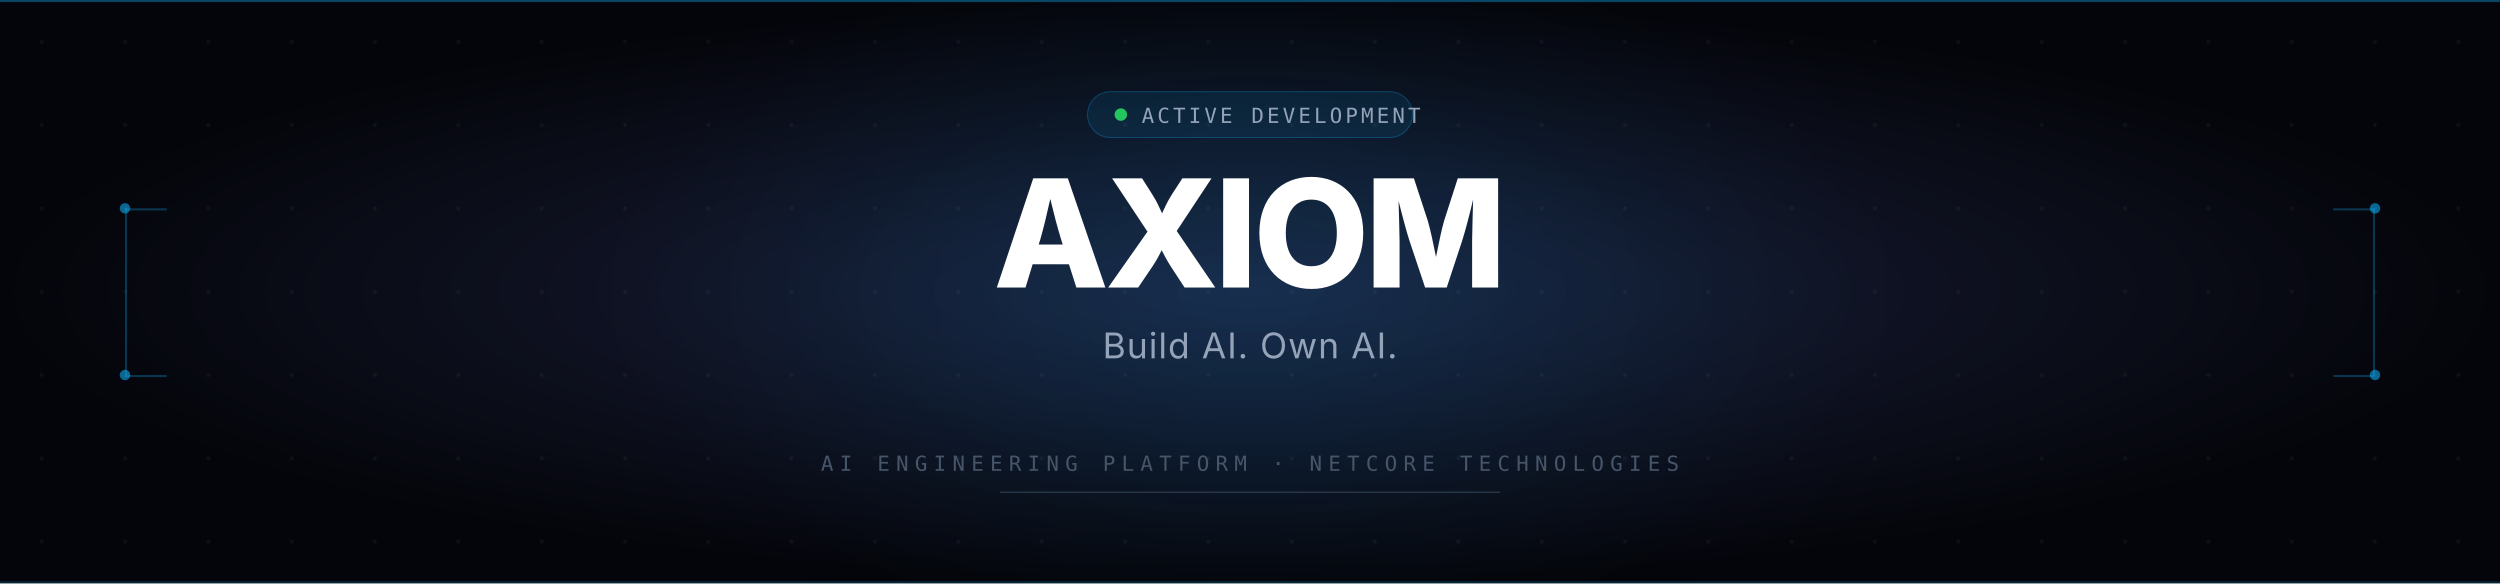
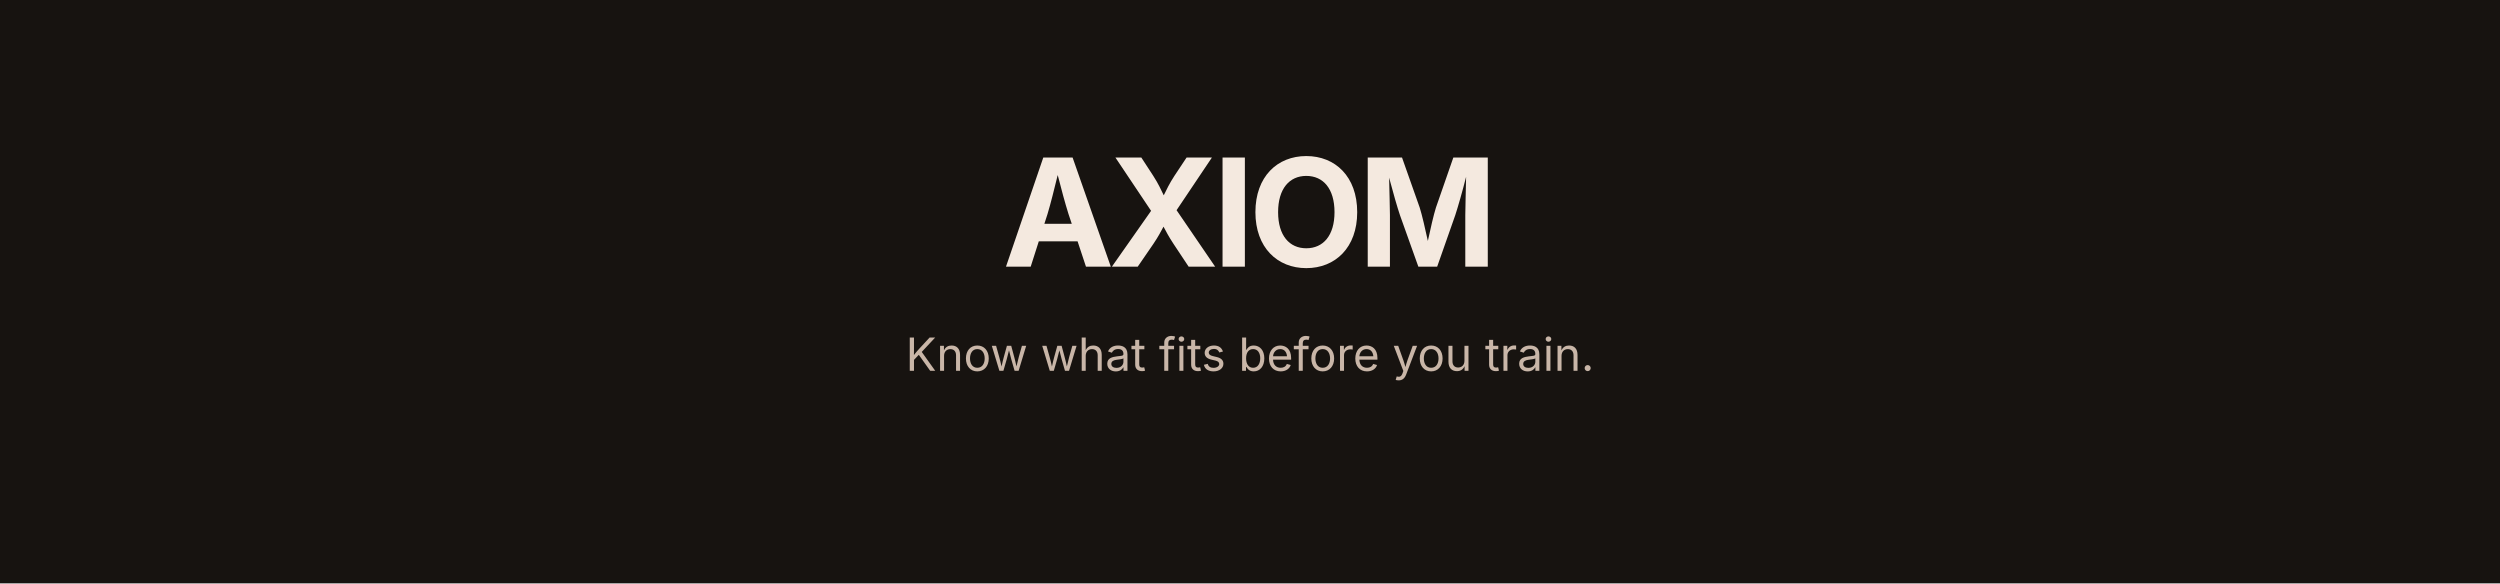
<svg xmlns="http://www.w3.org/2000/svg" width="1200" height="280" viewBox="0 0 1200 280" fill="none">
-   <defs>
-     <radialGradient id="glow" cx="50%" cy="50%" r="50%">
-       <stop offset="0%" stop-color="#1a1f3a" stop-opacity="1" />
-       <stop offset="100%" stop-color="#04050a" stop-opacity="1" />
-     </radialGradient>
-     <radialGradient id="accentGlow" cx="50%" cy="50%" r="50%">
-       <stop offset="0%" stop-color="#0ea5e9" stop-opacity="0.15" />
-       <stop offset="100%" stop-color="#0ea5e9" stop-opacity="0" />
-     </radialGradient>
-     <filter id="blur">
-       <feGaussianBlur stdDeviation="40" />
-     </filter>
-   </defs>
-   <rect width="1200" height="280" fill="url(#glow)" />
-   <pattern id="dots" x="0" y="0" width="40" height="40" patternUnits="userSpaceOnUse">
-     <circle cx="20" cy="20" r="1" fill="#ffffff" fill-opacity="0.04" />
-   </pattern>
-   <rect width="1200" height="280" fill="url(#dots)" />
-   <ellipse cx="600" cy="140" rx="300" ry="140" fill="url(#accentGlow)" filter="url(#blur)" />
-   <rect x="0" y="0" width="1200" height="1" fill="#0ea5e9" fill-opacity="0.4" />
-   <rect x="0" y="279" width="1200" height="1" fill="#0ea5e9" fill-opacity="0.2" />
-   <rect x="60" y="100" width="1" height="80" fill="#0ea5e9" fill-opacity="0.3" />
-   <rect x="60" y="100" width="20" height="1" fill="#0ea5e9" fill-opacity="0.3" />
-   <rect x="60" y="180" width="20" height="1" fill="#0ea5e9" fill-opacity="0.3" />
-   <rect x="1139" y="100" width="1" height="80" fill="#0ea5e9" fill-opacity="0.3" />
-   <rect x="1120" y="100" width="20" height="1" fill="#0ea5e9" fill-opacity="0.3" />
-   <rect x="1120" y="180" width="20" height="1" fill="#0ea5e9" fill-opacity="0.3" />
-   <circle cx="60" cy="100" r="2.5" fill="#0ea5e9" fill-opacity="0.6" />
-   <circle cx="60" cy="180" r="2.5" fill="#0ea5e9" fill-opacity="0.6" />
-   <circle cx="1140" cy="100" r="2.5" fill="#0ea5e9" fill-opacity="0.6" />
-   <circle cx="1140" cy="180" r="2.5" fill="#0ea5e9" fill-opacity="0.6" />
-   <rect x="522" y="44" width="156" height="22" rx="11" fill="#0ea5e9" fill-opacity="0.1" />
-   <rect x="522" y="44" width="156" height="22" rx="11" stroke="#0ea5e9" stroke-opacity="0.3" stroke-width="0.5" />
-   <circle cx="538" cy="55" r="3" fill="#22c55e" />
-   <text x="548" y="59" font-family="'SF Mono', 'Fira Code', monospace" font-size="10" fill="#94a3b8" letter-spacing="1.5">ACTIVE DEVELOPMENT</text>
-   <text x="600" y="138" font-family="'SF Pro Display', 'Inter', system-ui, sans-serif" font-size="72" font-weight="800" fill="white" text-anchor="middle" letter-spacing="-2">AXIOM</text>
-   <text x="600" y="172" font-family="'SF Pro Display', 'Inter', system-ui, sans-serif" font-size="17" font-weight="400" fill="#94a3b8" text-anchor="middle" letter-spacing="0.5">Build AI.  Own AI.</text>
-   <text x="600" y="226" font-family="'SF Mono', 'Fira Code', monospace" font-size="10" fill="#475569" text-anchor="middle" letter-spacing="3">AI ENGINEERING PLATFORM  ·  NETCORE TECHNOLOGIES</text>
-   <rect x="480" y="236" width="240" height="0.5" fill="#334155" />
+   <rect width="1200" height="280" fill="#171310" />
+   <text x="600" y="128" font-family="Inter, system-ui, sans-serif" font-size="72" font-weight="700" fill="#f4e9df" text-anchor="middle" letter-spacing="-3">AXIOM</text>
+   <text x="600" y="178" font-family="Inter, system-ui, sans-serif" font-size="22" font-weight="400" fill="#c9b6a8" text-anchor="middle">Know what fits before you train.</text>
</svg>
